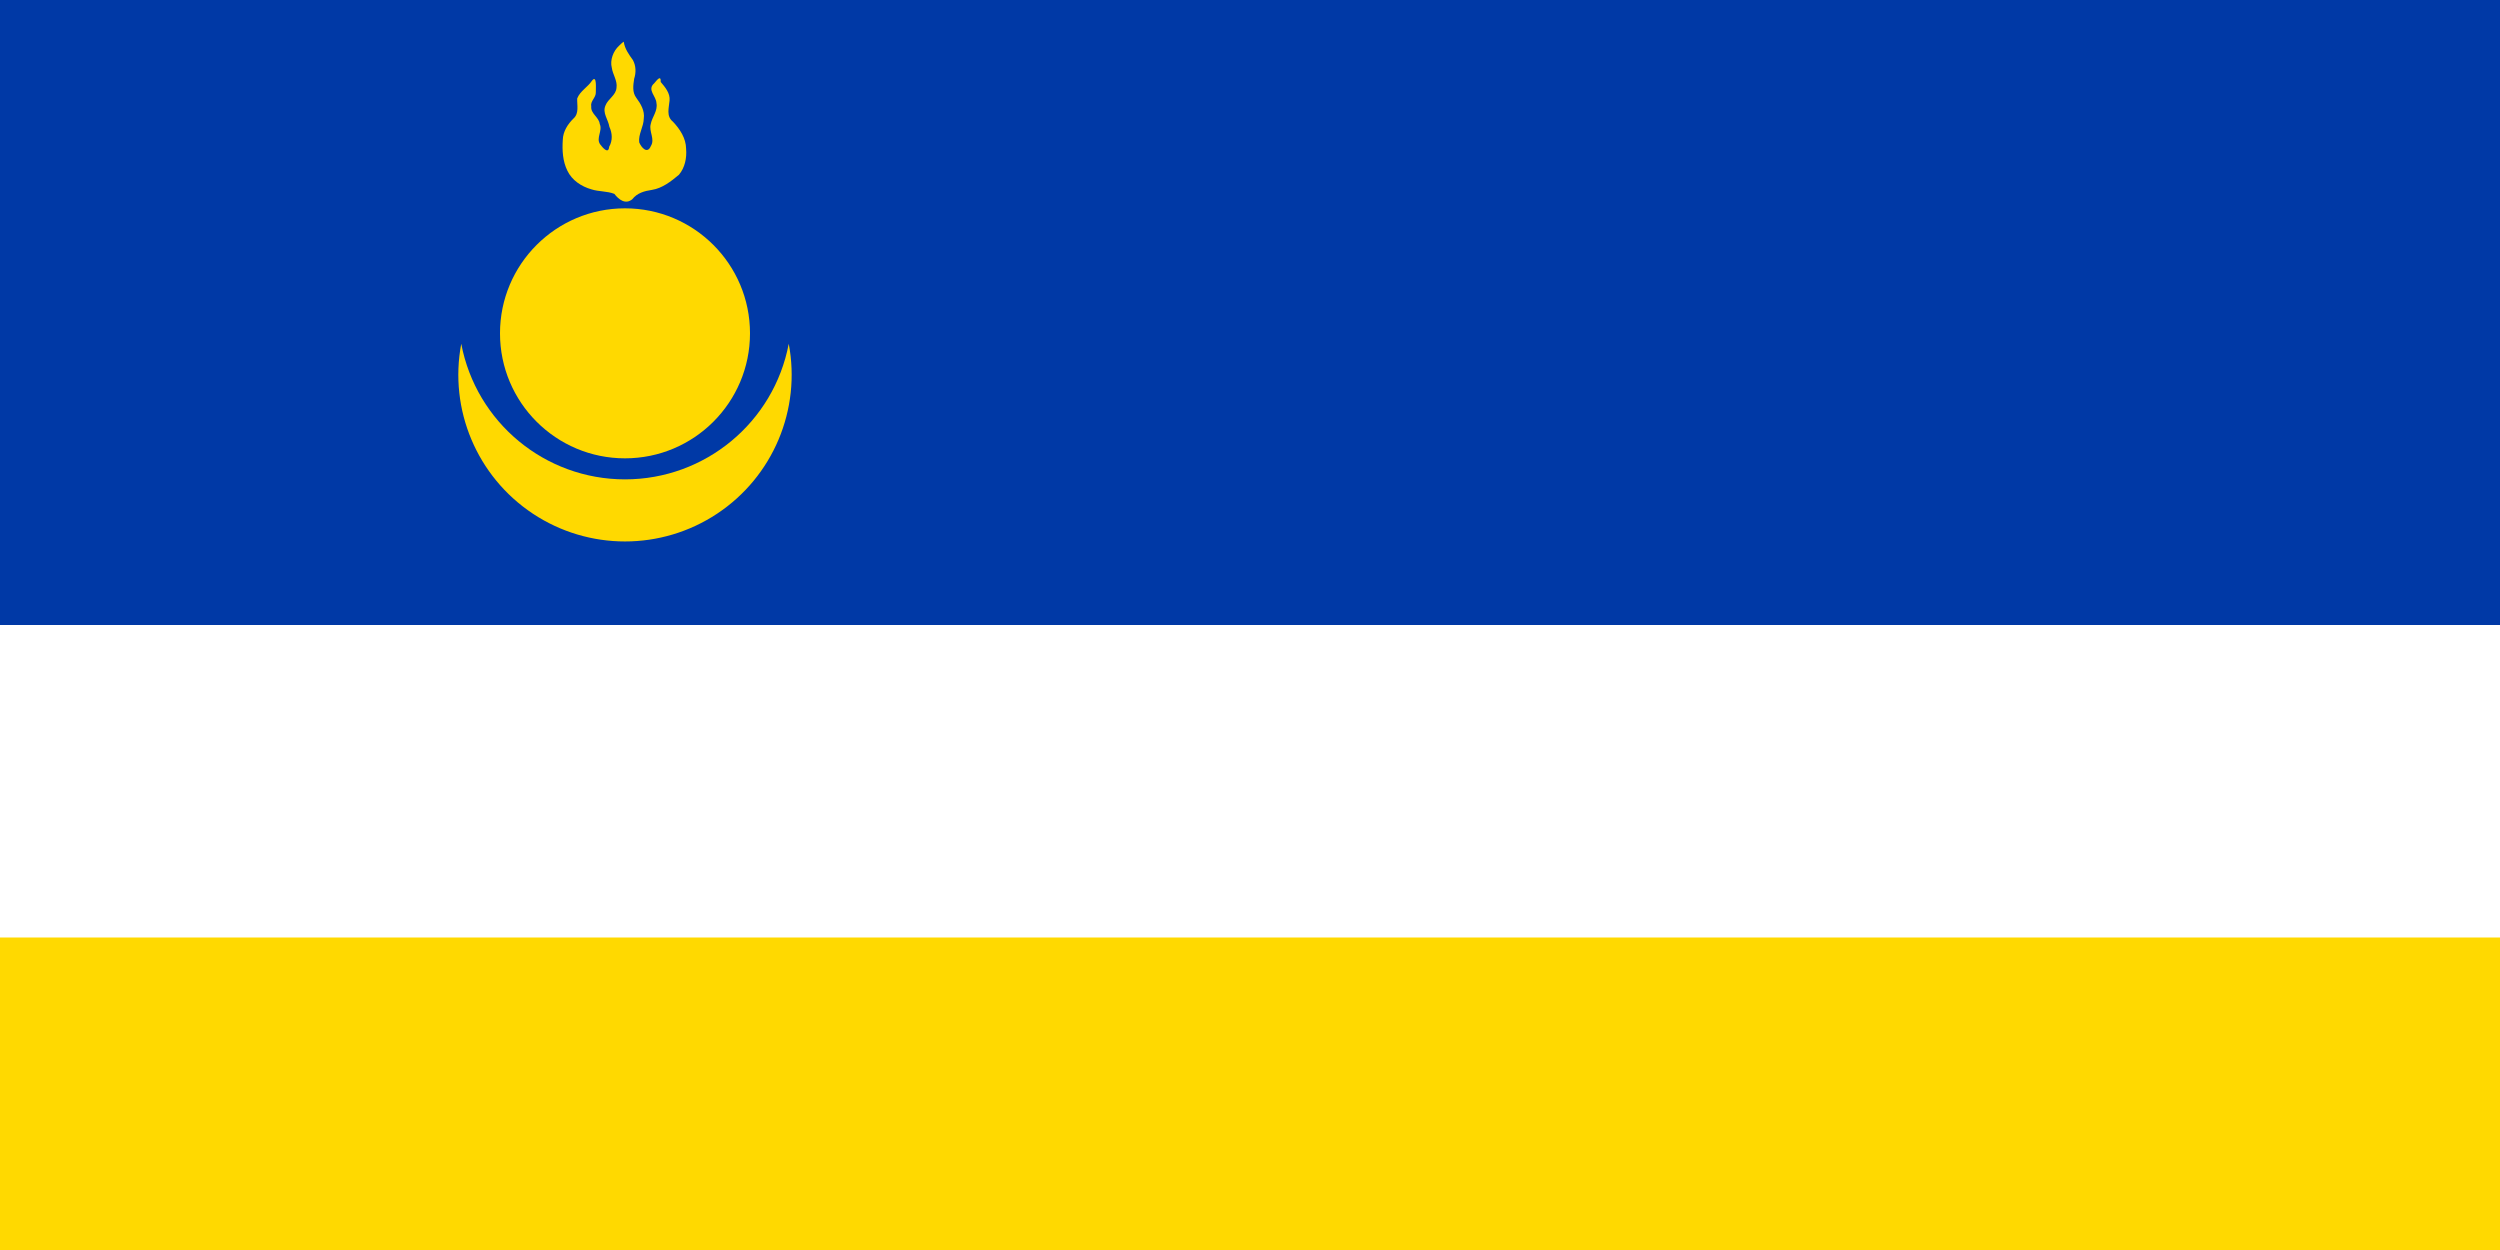
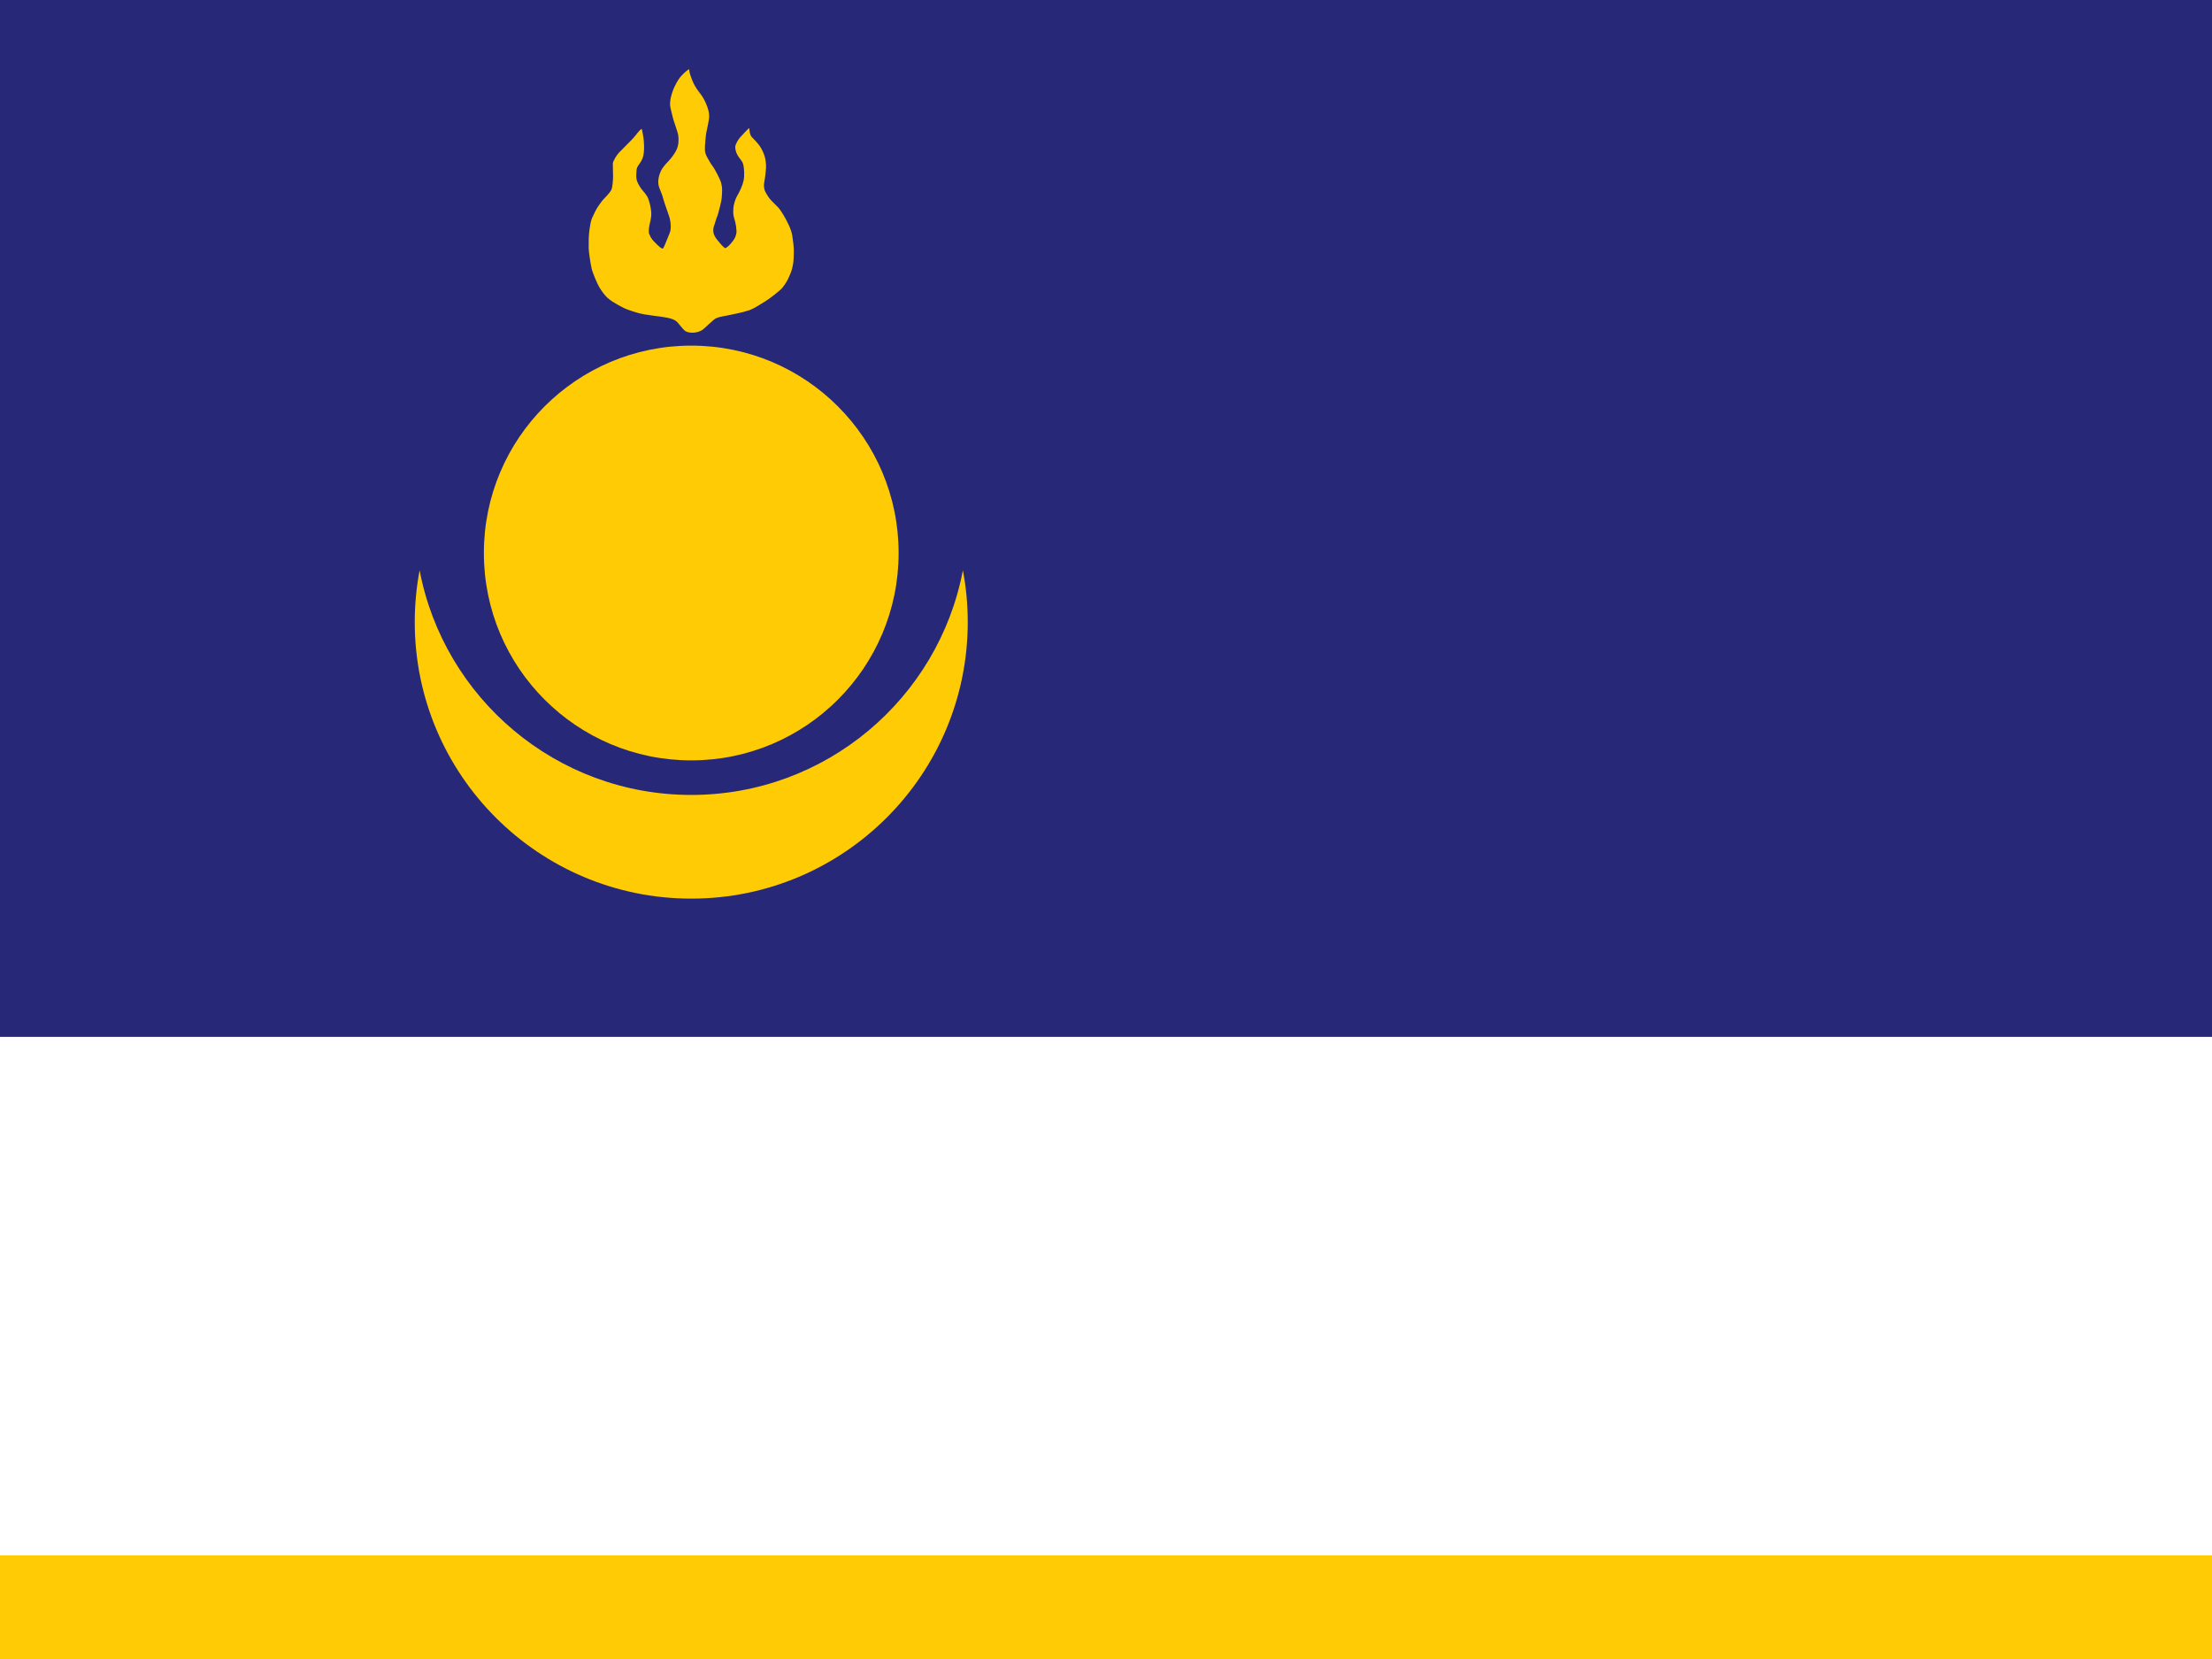
- <svg xmlns="http://www.w3.org/2000/svg" width="600" height="300">
-   <rect width="600" height="300" fill="#ffd900" />
-   <rect width="600" height="225" fill="#fff" />
-   <rect width="600" height="150" fill="#0039a6" />
-   <g fill="#ffd900">
-     <path d="M110.7,82.5a40,40 0 1,0 78.6,0a40,40 0 0,1 -78.6,0" />
-     <circle cx="150" cy="80" r="30" />
-     <path d="m149.7,10c0.229,1.697,1.237,3.079,2.203,4.426,0.742,1.378,0.776,3.003,0.297,4.474-0.23,1.522-0.497,3.253,0.511,4.575,1.071,1.439,2.077,3.131,1.793,5.005-0.036,1.945-1.334,3.751-1.093,5.677,0.505,1.278,1.974,2.914,2.797,0.884,1.04-1.648-0.506-3.479-0.041-5.229,0.324-1.731,1.747-3.2,1.379-5.071-0.035-1.645-2.325-3.2-0.546-4.74,0.625-0.718,1.659-2.164,1.569-0.331,1.061,1.26,2.298,2.68,2.127,4.458-0.157,1.756-0.842,3.779,0.805,5.074,1.676,1.768,3.142,3.984,3.163,6.509,0.188,2.195-0.278,4.535-1.728,6.243-1.904,1.58-3.962,3.222-6.471,3.619-1.793,0.262-3.551,0.743-4.717,2.244-1.651,1.368-3.284,0.045-4.3-1.285-1.761-0.697-3.733-0.508-5.53-1.097-2.383-0.679-4.645-2.167-5.741-4.451-1.131-2.277-1.276-4.919-1.109-7.415,0.049-2.007,1.186-3.776,2.583-5.141,1.378-1.218,0.816-3.199,0.876-4.796,0.694-1.802,2.566-2.726,3.583-4.308,1.193-1.473,0.856,2.092,0.887,2.832,0.054,1.298-1.379,2.103-1.096,3.424-0.156,1.713,1.863,2.546,2.038,4.174,0.738,1.63-0.957,3.381,0.1,4.89,0.55,0.742,1.997,2.495,2.167,0.568,0.86-1.5,0.75-3.244,0.046-4.783-0.265-1.724-1.733-3.333-0.938-5.106,0.6-1.607,2.528-2.434,2.65-4.281,0.245-1.691-0.907-3.144-1.13-4.778-0.486-1.841,0.351-4.023,1.742-5.289,0.363-0.336,0.699-0.71,1.125-0.97z" />
+ <svg xmlns="http://www.w3.org/2000/svg" viewBox="0 0 640 480">
+   <rect width="1200" height="600" rx="0" ry="9.214" x="1.0073095e-06" y="6.1035156e-05" style="opacity:1;fill:#ffffff;fill-opacity:0.996;fill-rule:nonzero;stroke:none;stroke-width:0;stroke-linecap:square;stroke-linejoin:miter;stroke-miterlimit:0;stroke-dasharray:none;stroke-dashoffset:0;stroke-opacity:0" id="rect8993" />
+   <rect width="1200" height="300" rx="0" ry="9.214" x="0" y="0" style="opacity:1;fill:#282878;fill-opacity:1;fill-rule:nonzero;stroke:none;stroke-width:0;stroke-linecap:square;stroke-linejoin:miter;stroke-miterlimit:0;stroke-dasharray:none;stroke-dashoffset:0;stroke-opacity:0" id="rect10449" />
+   <rect width="1200" height="150" rx="0" ry="9.214" x="1.0073095e-06" y="450" style="opacity:1;fill:#ffcb05;fill-opacity:1;fill-rule:nonzero;stroke:none;stroke-width:0;stroke-linecap:square;stroke-linejoin:miter;stroke-miterlimit:0;stroke-dasharray:none;stroke-dashoffset:0;stroke-opacity:0" id="rect10447" />
+   <g transform="translate(-100)" id="g3182">
+     <path id="path3177" d="M 221.406,165 C 220.484,169.858 220,174.875 220,180 C 220,224.16 255.84,260 300,260 C 344.16,260 380,224.16 380,180 C 380,174.875 379.516,169.858 378.594,165 C 371.568,202 339.035,230 300,230 C 260.965,230 228.432,202 221.406,165 z" style="opacity:1;fill:#ffcb05;fill-opacity:1;fill-rule:evenodd;stroke:none;stroke-width:0.6;stroke-linejoin:miter;marker:none;marker-start:none;marker-mid:none;marker-end:none;stroke-miterlimit:4;stroke-dasharray:none;stroke-dashoffset:0;stroke-opacity:1;visibility:visible;display:inline;overflow:visible;enable-background:accumulate" />
+     <path id="path12639" style="opacity:1;fill:#ffcb05;fill-opacity:1;fill-rule:evenodd;stroke:none;stroke-width:0;stroke-linecap:butt;stroke-linejoin:miter;stroke-miterlimit:4;stroke-dasharray:none;stroke-opacity:1" d="M 299.36,20 C 299.545,21.433 299.84,22 300.166,22.908 C 301.054,25.376 302.61,27.017 303.073,27.718 C 303.788,28.802 304.371,30.07 304.704,31.089 C 305.077,32.231 305.322,33.166 305.09,34.636 C 304.982,35.32 304.676,37.011 304.456,37.891 C 304.241,38.75 304.171,39.801 304.094,40.601 C 303.995,41.636 303.946,42.325 303.946,43.212 C 303.946,44.261 304.279,44.885 304.753,45.781 C 305.376,46.958 305.799,47.573 306.434,48.442 C 306.729,48.846 308.297,51.653 308.641,52.897 C 309.054,54.39 308.955,55.411 308.807,57.319 C 308.724,58.382 308.115,60.48 307.834,61.604 C 307.602,62.533 307.204,63.284 306.994,64.125 C 306.762,65.052 306.367,65.58 306.367,66.637 C 306.367,67.728 306.865,68.616 307.554,69.446 C 308.448,70.523 308.943,71.194 309.794,71.826 C 310.755,71.389 311.297,70.659 312.077,69.693 C 312.706,68.915 313.144,67.76 313.09,66.835 C 313.035,65.904 312.938,65.078 312.735,64.265 C 312.52,63.406 312.149,62.455 312.149,61.514 C 312.149,60.611 312.141,59.925 312.438,58.853 C 312.747,57.737 312.944,57.231 313.575,56.143 C 314.049,55.325 314.821,53.681 315.132,52.303 C 315.427,50.995 315.373,48.831 314.994,47.4 C 314.66,46.143 312.784,45.081 312.735,42.561 C 312.719,41.767 313.582,40.391 314.119,39.776 C 314.519,39.319 316.795,36.82 316.795,37.1 C 316.795,37.93 317.047,39.172 317.495,39.62 C 318.203,40.328 319.115,41.302 319.736,42.141 C 320.188,42.752 320.733,43.816 320.996,44.521 C 321.3,45.335 321.483,45.895 321.631,47.627 C 321.711,48.557 321.384,51.409 321.136,52.643 C 320.979,53.424 320.965,54.528 321.416,55.443 C 321.906,56.436 322.598,57.476 323.327,58.187 C 324.065,58.907 324.4,59.267 325.057,59.924 C 325.589,60.456 326.215,61.423 326.737,62.304 C 327.727,63.976 328.97,66.388 329.234,68.206 C 329.504,70.073 329.679,71.156 329.679,73.037 C 329.679,73.924 329.601,75.611 329.481,76.291 C 329.124,78.321 328.8,78.902 328.451,79.722 C 327.953,80.897 327.473,81.882 326.317,83.308 C 325.732,84.03 322.825,86.307 321.556,87.089 C 320.517,87.729 318.33,89.209 316.795,89.749 C 314.683,90.492 312.009,90.911 311.054,91.149 C 310.031,91.405 308.117,91.602 307.141,92.106 C 306.208,92.586 303.876,94.996 303.313,95.394 C 302.055,96.284 299.841,96.577 298.418,95.868 C 297.648,95.485 296.391,93.499 295.633,92.913 C 294.405,91.963 292.175,91.741 288.635,91.283 C 287.229,91.102 286.044,90.915 284.731,90.582 C 284.178,90.442 281.594,89.648 280.71,89.206 C 279.844,88.773 277.636,87.68 276.188,86.529 C 274.741,85.378 273.748,83.663 273.314,82.944 C 272.888,82.239 271.446,78.973 271.147,77.567 C 270.854,76.185 270.323,72.831 270.323,71.835 C 270.323,69.907 270.282,68.262 270.579,66.292 C 270.723,65.337 270.919,63.841 271.362,62.955 C 271.665,62.349 272.505,60.467 272.969,59.849 C 273.494,59.149 273.659,58.797 274.303,58.005 C 274.796,57.398 276.292,56.033 276.849,54.993 C 277.247,54.25 277.376,51.918 277.376,51.095 C 277.376,50.101 277.31,48.293 277.31,47.354 C 277.31,46.612 278.447,44.812 279.113,44.145 C 279.694,43.564 280.654,42.579 281.33,41.903 C 282.138,41.095 283.21,40.048 283.876,39.183 C 284.649,38.178 285.635,37.028 285.71,37.38 C 285.79,37.757 286.177,39.529 286.27,40.741 C 286.567,44.592 285.98,45.847 285.43,46.762 C 284.844,47.736 284.259,48.166 284.17,49.282 C 284.071,50.519 284.036,51.019 284.17,51.803 C 284.345,52.83 285.077,53.991 285.66,54.769 C 286.291,55.609 287.164,56.342 287.629,57.685 C 287.732,57.982 288.387,59.891 288.437,61.818 C 288.461,62.758 288.164,64.108 287.95,64.965 C 287.814,65.511 287.591,67.047 287.81,67.625 C 288.354,69.058 289.02,69.67 289.491,70.146 C 290.314,70.978 291.574,72.276 291.871,71.826 C 292.265,71.228 292.584,70.281 293.783,67.355 C 294.233,66.258 294.073,64.345 293.792,63.219 C 293.573,62.346 292.197,58.716 291.871,57.404 C 291.643,56.488 291.266,55.632 290.751,54.323 C 289.995,52.402 290.863,50.171 291.304,49.291 C 291.736,48.426 292.773,47.262 293.372,46.663 C 294.058,45.977 295.287,44.368 295.728,43.366 C 296.39,41.862 296.314,40.976 296.311,39.958 C 296.307,38.822 295.904,37.982 295.652,37.1 C 295.337,35.997 294.948,35.126 294.672,34.019 C 294.444,33.109 294.248,32.286 294.004,31.26 C 293.558,29.383 294.363,27.043 294.812,25.898 C 295.167,24.992 296.106,23.125 296.862,22.264 C 297.51,21.527 298.419,20.593 299.36,20 z" />
+     <path transform="matrix(1,0,0,1.090909,0,-9.090909)" d="M 360,155 A 60,55 0 1 1 240,155 A 60,55 0 1 1 360,155 z" id="path3171" style="opacity:1;fill:#ffcb05;fill-opacity:1;fill-rule:evenodd;stroke:none;stroke-width:0.6;stroke-linejoin:miter;marker:none;marker-start:none;marker-mid:none;marker-end:none;stroke-miterlimit:4;stroke-dasharray:none;stroke-dashoffset:0;stroke-opacity:1;visibility:visible;display:inline;overflow:visible;enable-background:accumulate" />
  </g>
</svg>
